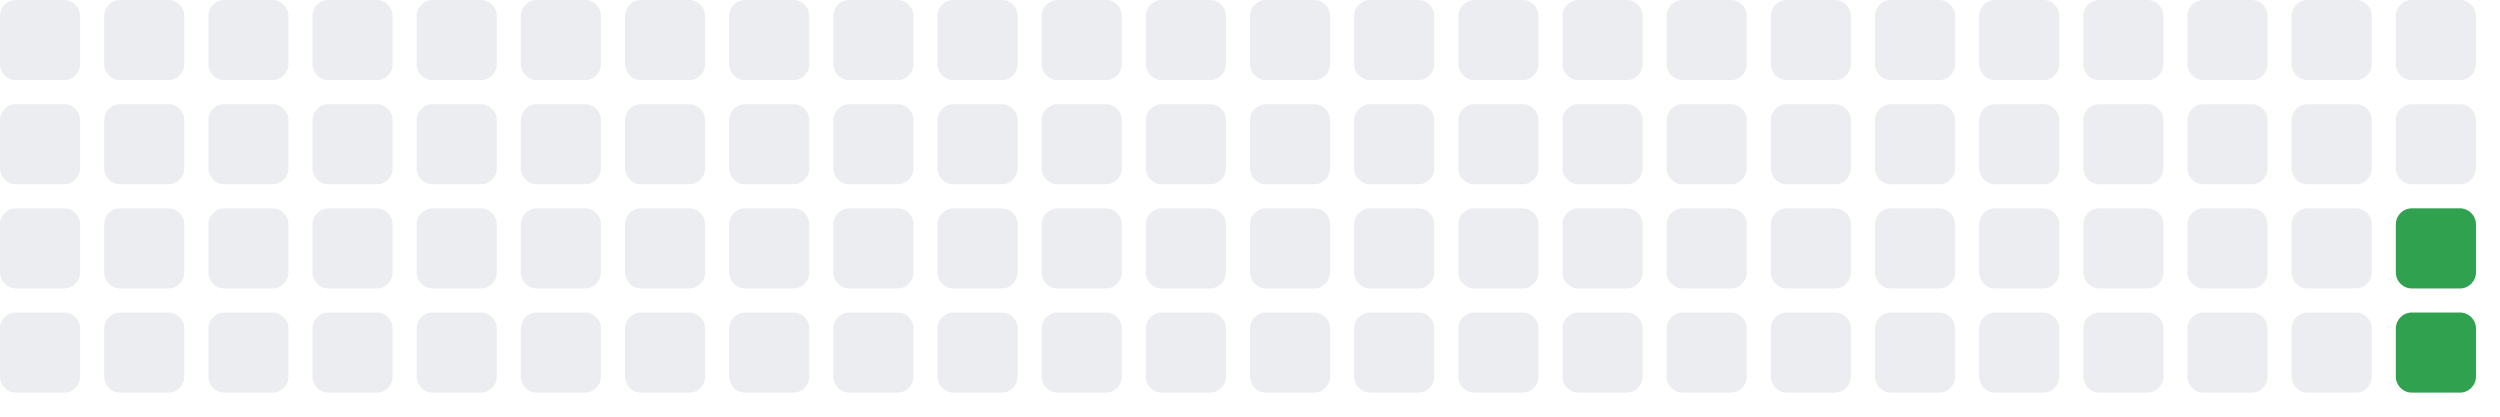
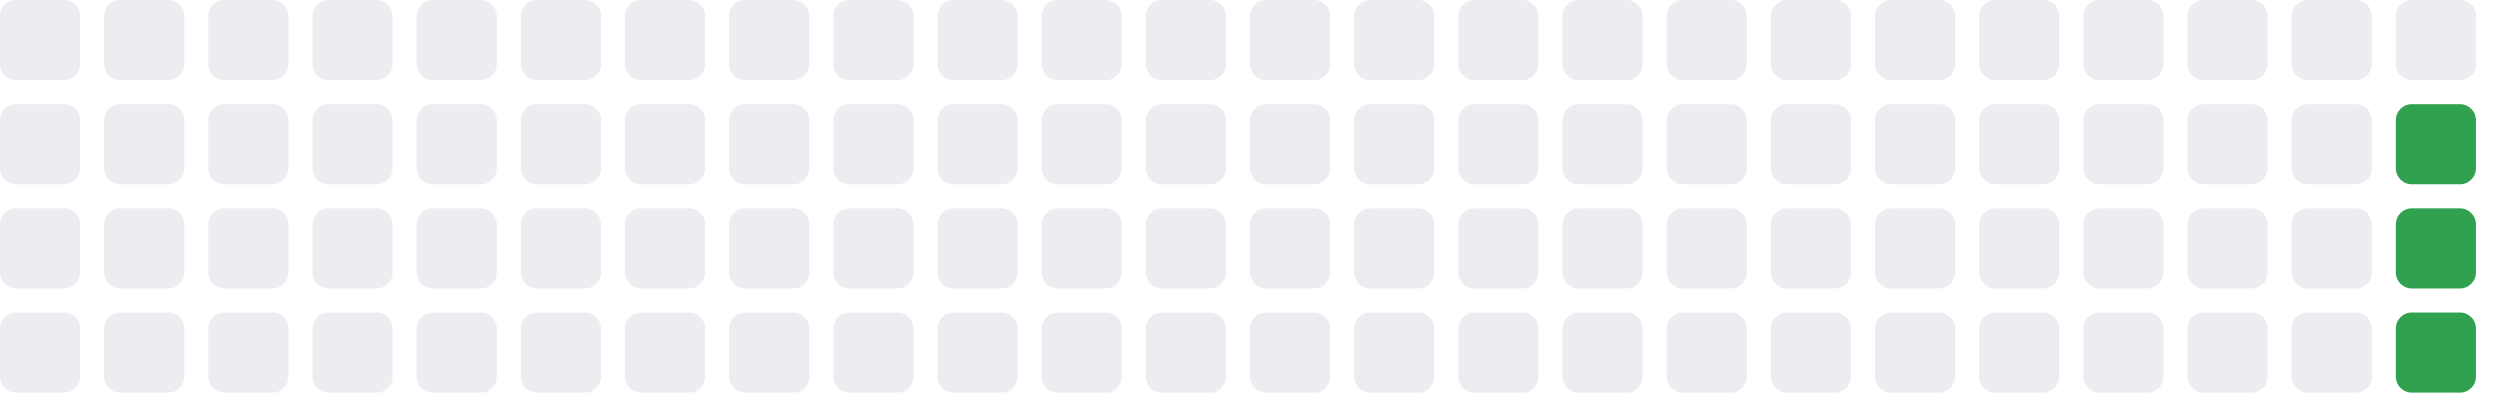
<svg xmlns="http://www.w3.org/2000/svg" width="312" height="52">
  <rect x="0" y="0" width="10" height="10" fill="#ebedf0" rx="2" ry="2" />
  <rect x="0" y="13" width="10" height="10" fill="#ebedf0" rx="2" ry="2" />
  <rect x="0" y="26" width="10" height="10" fill="#ebedf0" rx="2" ry="2" />
  <rect x="0" y="39" width="10" height="10" fill="#ebedf0" rx="2" ry="2" />
  <rect x="13" y="0" width="10" height="10" fill="#ebedf0" rx="2" ry="2" />
  <rect x="13" y="13" width="10" height="10" fill="#ebedf0" rx="2" ry="2" />
  <rect x="13" y="26" width="10" height="10" fill="#ebedf0" rx="2" ry="2" />
  <rect x="13" y="39" width="10" height="10" fill="#ebedf0" rx="2" ry="2" />
  <rect x="26" y="0" width="10" height="10" fill="#ebedf0" rx="2" ry="2" />
  <rect x="26" y="13" width="10" height="10" fill="#ebedf0" rx="2" ry="2" />
  <rect x="26" y="26" width="10" height="10" fill="#ebedf0" rx="2" ry="2" />
  <rect x="26" y="39" width="10" height="10" fill="#ebedf0" rx="2" ry="2" />
  <rect x="39" y="0" width="10" height="10" fill="#ebedf0" rx="2" ry="2" />
  <rect x="39" y="13" width="10" height="10" fill="#ebedf0" rx="2" ry="2" />
  <rect x="39" y="26" width="10" height="10" fill="#ebedf0" rx="2" ry="2" />
  <rect x="39" y="39" width="10" height="10" fill="#ebedf0" rx="2" ry="2" />
  <rect x="52" y="0" width="10" height="10" fill="#ebedf0" rx="2" ry="2" />
  <rect x="52" y="13" width="10" height="10" fill="#ebedf0" rx="2" ry="2" />
  <rect x="52" y="26" width="10" height="10" fill="#ebedf0" rx="2" ry="2" />
  <rect x="52" y="39" width="10" height="10" fill="#ebedf0" rx="2" ry="2" />
  <rect x="65" y="0" width="10" height="10" fill="#ebedf0" rx="2" ry="2" />
  <rect x="65" y="13" width="10" height="10" fill="#ebedf0" rx="2" ry="2" />
  <rect x="65" y="26" width="10" height="10" fill="#ebedf0" rx="2" ry="2" />
  <rect x="65" y="39" width="10" height="10" fill="#ebedf0" rx="2" ry="2" />
  <rect x="78" y="0" width="10" height="10" fill="#ebedf0" rx="2" ry="2" />
  <rect x="78" y="13" width="10" height="10" fill="#ebedf0" rx="2" ry="2" />
  <rect x="78" y="26" width="10" height="10" fill="#ebedf0" rx="2" ry="2" />
  <rect x="78" y="39" width="10" height="10" fill="#ebedf0" rx="2" ry="2" />
  <rect x="91" y="0" width="10" height="10" fill="#ebedf0" rx="2" ry="2" />
  <rect x="91" y="13" width="10" height="10" fill="#ebedf0" rx="2" ry="2" />
  <rect x="91" y="26" width="10" height="10" fill="#ebedf0" rx="2" ry="2" />
  <rect x="91" y="39" width="10" height="10" fill="#ebedf0" rx="2" ry="2" />
  <rect x="104" y="0" width="10" height="10" fill="#ebedf0" rx="2" ry="2" />
  <rect x="104" y="13" width="10" height="10" fill="#ebedf0" rx="2" ry="2" />
  <rect x="104" y="26" width="10" height="10" fill="#ebedf0" rx="2" ry="2" />
  <rect x="104" y="39" width="10" height="10" fill="#ebedf0" rx="2" ry="2" />
  <rect x="117" y="0" width="10" height="10" fill="#ebedf0" rx="2" ry="2" />
  <rect x="117" y="13" width="10" height="10" fill="#ebedf0" rx="2" ry="2" />
  <rect x="117" y="26" width="10" height="10" fill="#ebedf0" rx="2" ry="2" />
  <rect x="117" y="39" width="10" height="10" fill="#ebedf0" rx="2" ry="2" />
  <rect x="130" y="0" width="10" height="10" fill="#ebedf0" rx="2" ry="2" />
  <rect x="130" y="13" width="10" height="10" fill="#ebedf0" rx="2" ry="2" />
  <rect x="130" y="26" width="10" height="10" fill="#ebedf0" rx="2" ry="2" />
  <rect x="130" y="39" width="10" height="10" fill="#ebedf0" rx="2" ry="2" />
  <rect x="143" y="0" width="10" height="10" fill="#ebedf0" rx="2" ry="2" />
  <rect x="143" y="13" width="10" height="10" fill="#ebedf0" rx="2" ry="2" />
  <rect x="143" y="26" width="10" height="10" fill="#ebedf0" rx="2" ry="2" />
  <rect x="143" y="39" width="10" height="10" fill="#ebedf0" rx="2" ry="2" />
  <rect x="156" y="0" width="10" height="10" fill="#ebedf0" rx="2" ry="2" />
  <rect x="156" y="13" width="10" height="10" fill="#ebedf0" rx="2" ry="2" />
  <rect x="156" y="26" width="10" height="10" fill="#ebedf0" rx="2" ry="2" />
  <rect x="156" y="39" width="10" height="10" fill="#ebedf0" rx="2" ry="2" />
  <rect x="169" y="0" width="10" height="10" fill="#ebedf0" rx="2" ry="2" />
  <rect x="169" y="13" width="10" height="10" fill="#ebedf0" rx="2" ry="2" />
  <rect x="169" y="26" width="10" height="10" fill="#ebedf0" rx="2" ry="2" />
  <rect x="169" y="39" width="10" height="10" fill="#ebedf0" rx="2" ry="2" />
  <rect x="182" y="0" width="10" height="10" fill="#ebedf0" rx="2" ry="2" />
  <rect x="182" y="13" width="10" height="10" fill="#ebedf0" rx="2" ry="2" />
  <rect x="182" y="26" width="10" height="10" fill="#ebedf0" rx="2" ry="2" />
  <rect x="182" y="39" width="10" height="10" fill="#ebedf0" rx="2" ry="2" />
  <rect x="195" y="0" width="10" height="10" fill="#ebedf0" rx="2" ry="2" />
  <rect x="195" y="13" width="10" height="10" fill="#ebedf0" rx="2" ry="2" />
  <rect x="195" y="26" width="10" height="10" fill="#ebedf0" rx="2" ry="2" />
  <rect x="195" y="39" width="10" height="10" fill="#ebedf0" rx="2" ry="2" />
  <rect x="208" y="0" width="10" height="10" fill="#ebedf0" rx="2" ry="2" />
  <rect x="208" y="13" width="10" height="10" fill="#ebedf0" rx="2" ry="2" />
  <rect x="208" y="26" width="10" height="10" fill="#ebedf0" rx="2" ry="2" />
  <rect x="208" y="39" width="10" height="10" fill="#ebedf0" rx="2" ry="2" />
  <rect x="221" y="0" width="10" height="10" fill="#ebedf0" rx="2" ry="2" />
  <rect x="221" y="13" width="10" height="10" fill="#ebedf0" rx="2" ry="2" />
  <rect x="221" y="26" width="10" height="10" fill="#ebedf0" rx="2" ry="2" />
  <rect x="221" y="39" width="10" height="10" fill="#ebedf0" rx="2" ry="2" />
  <rect x="234" y="0" width="10" height="10" fill="#ebedf0" rx="2" ry="2" />
  <rect x="234" y="13" width="10" height="10" fill="#ebedf0" rx="2" ry="2" />
  <rect x="234" y="26" width="10" height="10" fill="#ebedf0" rx="2" ry="2" />
  <rect x="234" y="39" width="10" height="10" fill="#ebedf0" rx="2" ry="2" />
  <rect x="247" y="0" width="10" height="10" fill="#ebedf0" rx="2" ry="2" />
  <rect x="247" y="13" width="10" height="10" fill="#ebedf0" rx="2" ry="2" />
  <rect x="247" y="26" width="10" height="10" fill="#ebedf0" rx="2" ry="2" />
  <rect x="247" y="39" width="10" height="10" fill="#ebedf0" rx="2" ry="2" />
  <rect x="260" y="0" width="10" height="10" fill="#ebedf0" rx="2" ry="2" />
  <rect x="260" y="13" width="10" height="10" fill="#ebedf0" rx="2" ry="2" />
  <rect x="260" y="26" width="10" height="10" fill="#ebedf0" rx="2" ry="2" />
  <rect x="260" y="39" width="10" height="10" fill="#ebedf0" rx="2" ry="2" />
  <rect x="273" y="0" width="10" height="10" fill="#ebedf0" rx="2" ry="2" />
  <rect x="273" y="13" width="10" height="10" fill="#ebedf0" rx="2" ry="2" />
  <rect x="273" y="26" width="10" height="10" fill="#ebedf0" rx="2" ry="2" />
  <rect x="273" y="39" width="10" height="10" fill="#ebedf0" rx="2" ry="2" />
  <rect x="286" y="0" width="10" height="10" fill="#ebedf0" rx="2" ry="2" />
  <rect x="286" y="13" width="10" height="10" fill="#ebedf0" rx="2" ry="2" />
  <rect x="286" y="26" width="10" height="10" fill="#ebedf0" rx="2" ry="2" />
  <rect x="286" y="39" width="10" height="10" fill="#ebedf0" rx="2" ry="2" />
  <rect x="299" y="0" width="10" height="10" fill="#ebedf0" rx="2" ry="2" />
-   <rect x="299" y="13" width="10" height="10" fill="#ebedf0" rx="2" ry="2" />
+   <rect x="299" y="13" width="10" height="10" fill="#30a14e" rx="2" ry="2" />
  <rect x="299" y="26" width="10" height="10" fill="#30a14e" rx="2" ry="2" />
  <rect x="299" y="39" width="10" height="10" fill="#30a14e" rx="2" ry="2" />
</svg>
